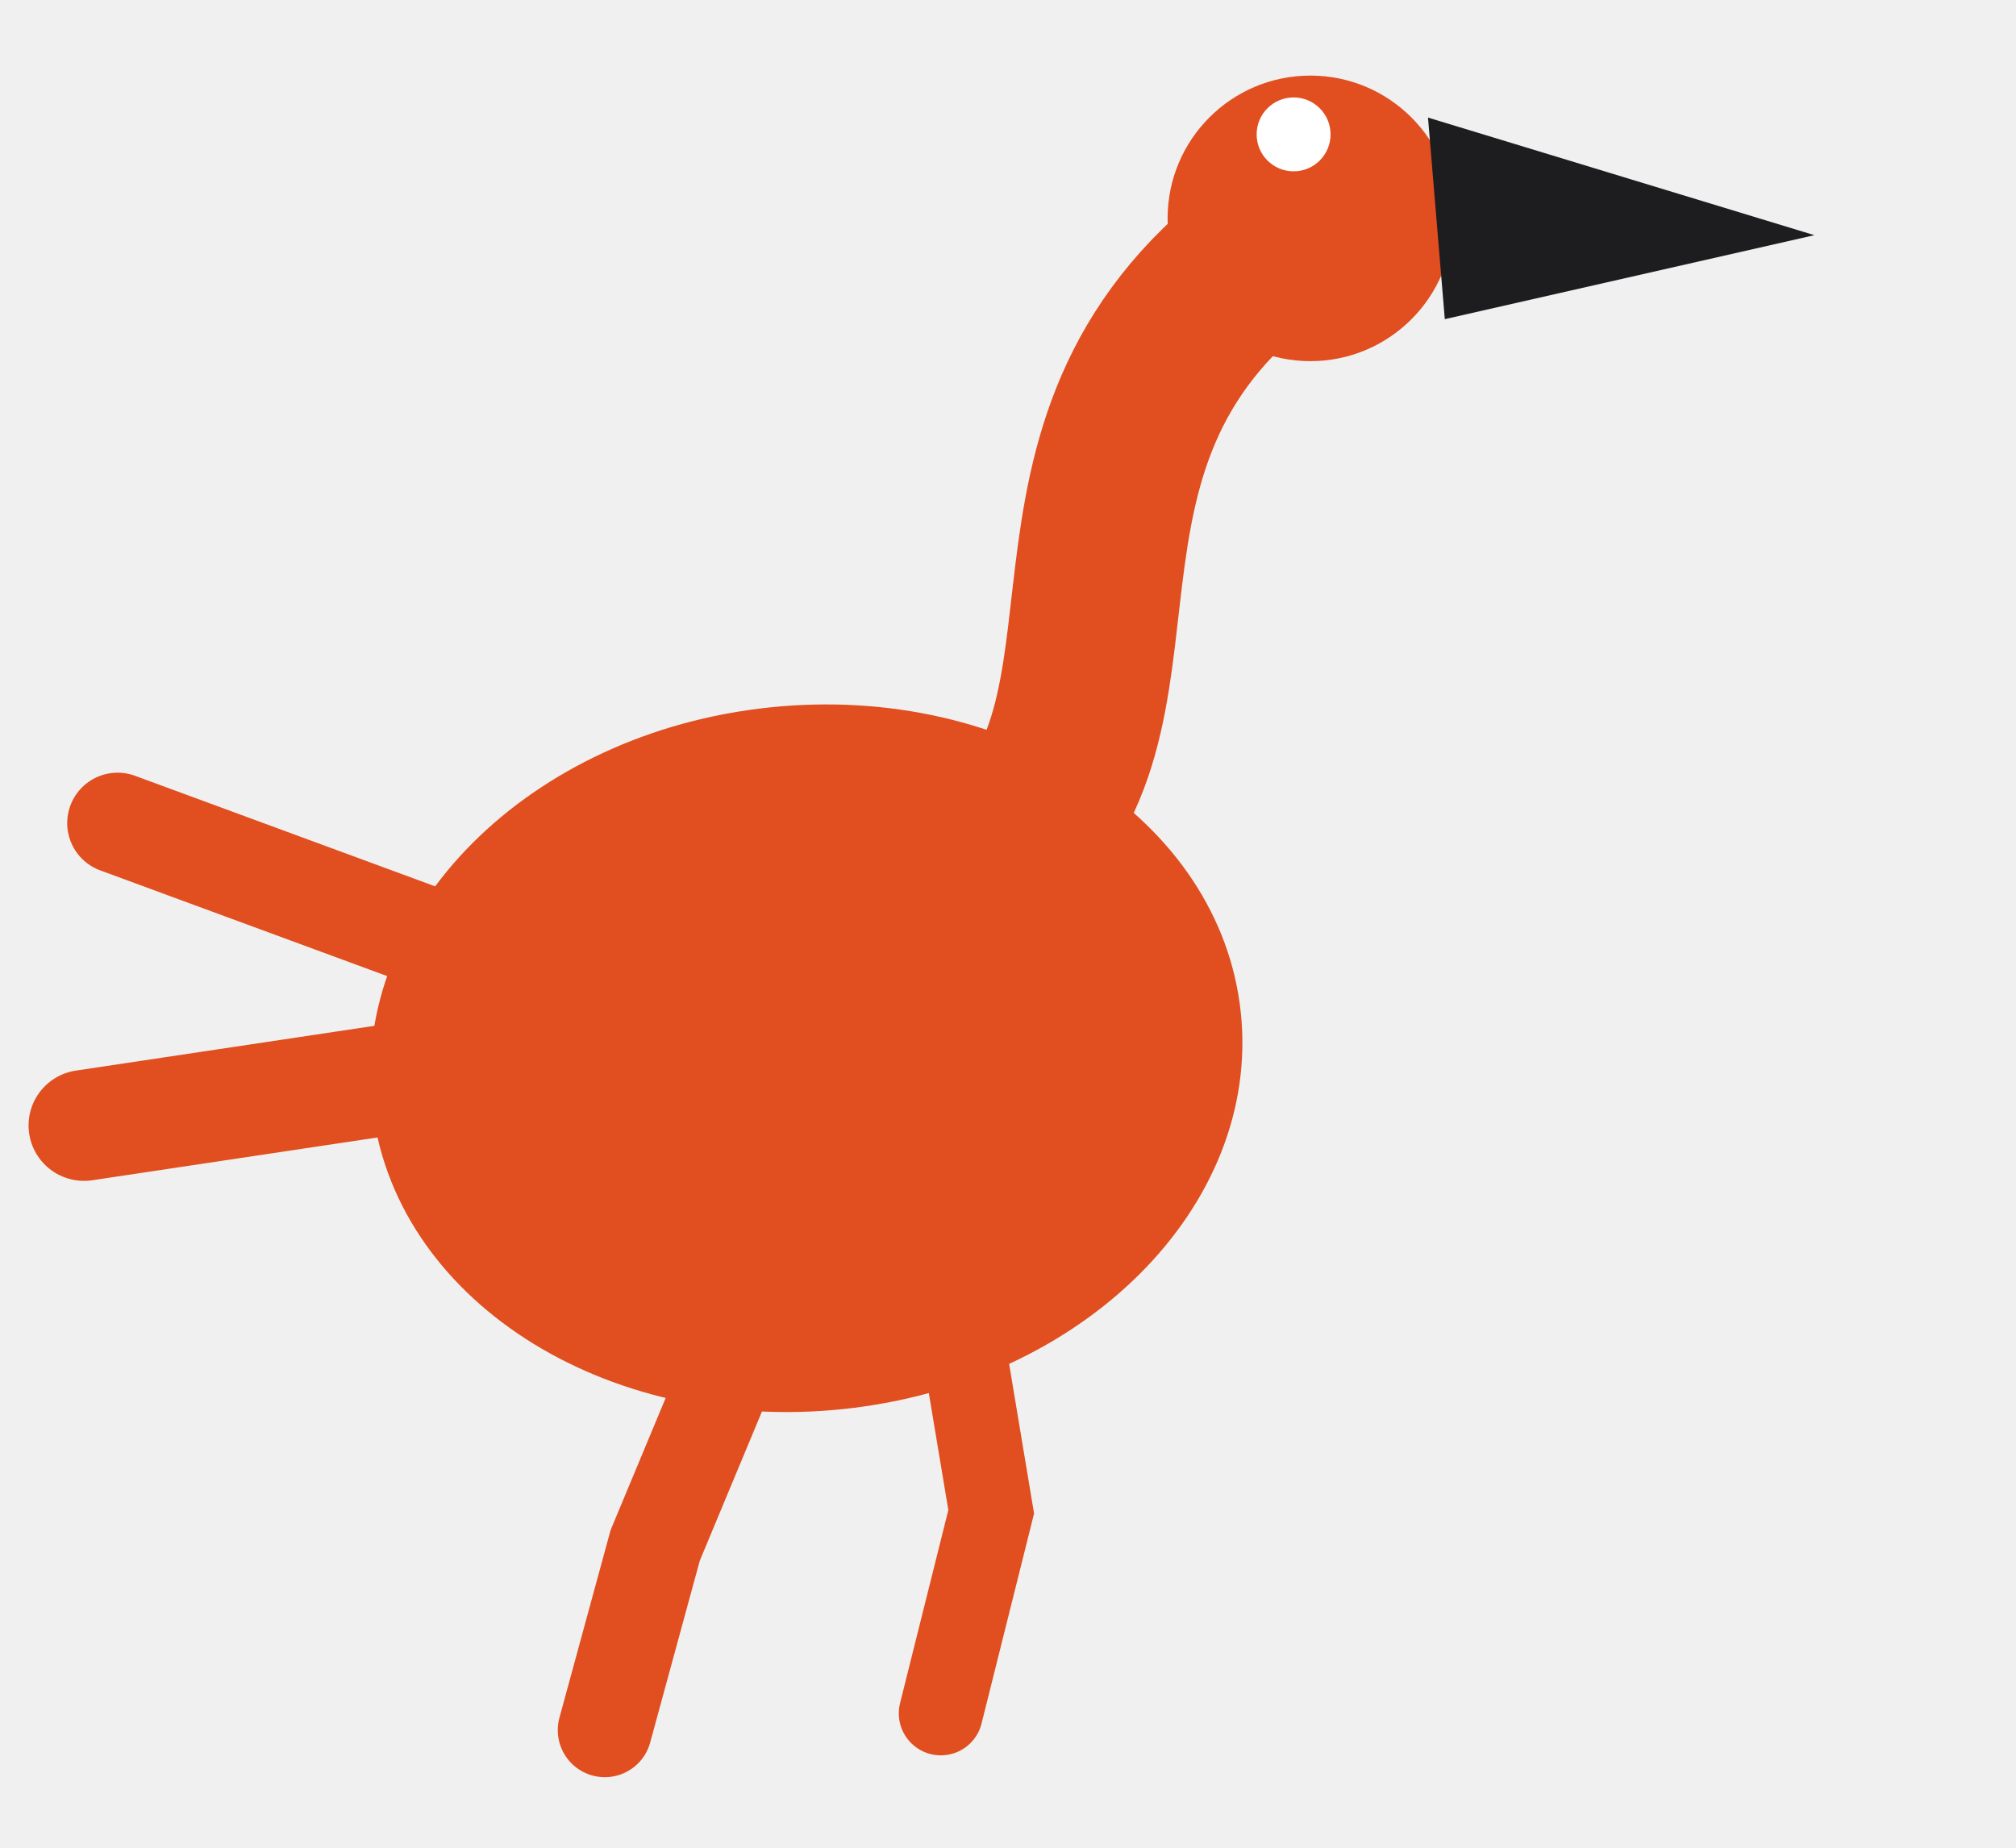
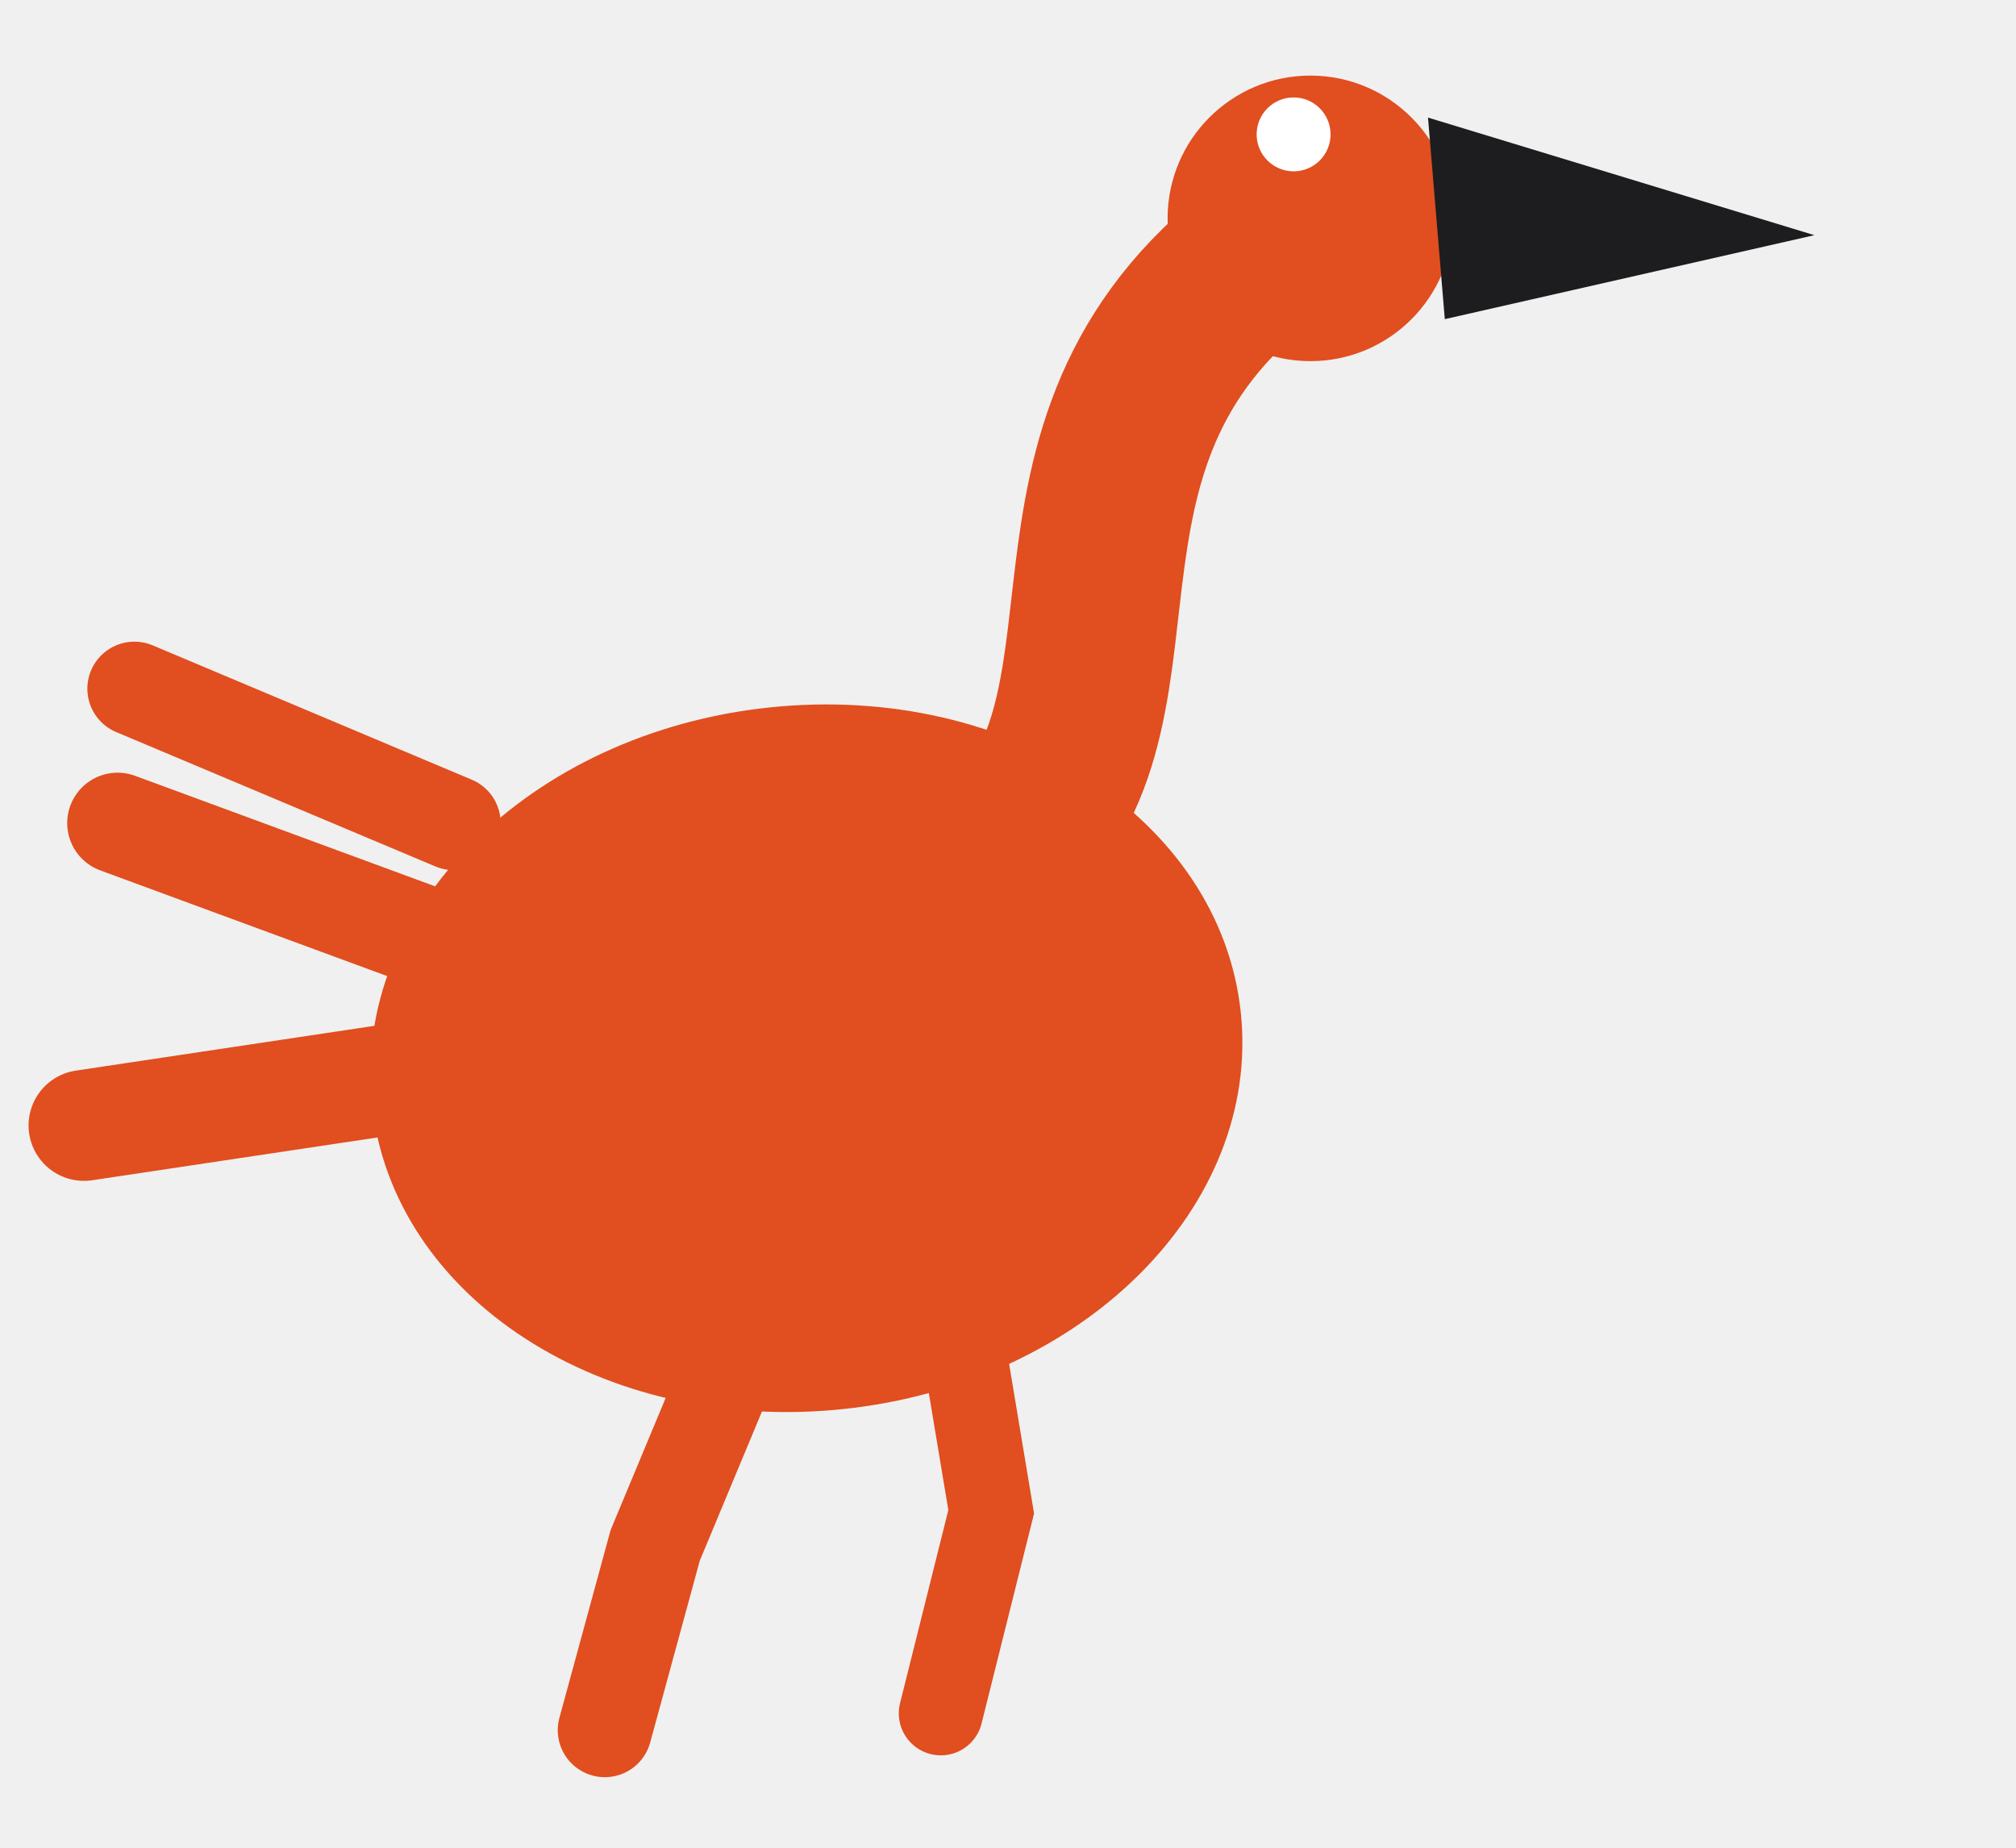
<svg xmlns="http://www.w3.org/2000/svg" viewBox="0 0 120 110" role="img" aria-label="flamingo">
  <g fill="none" stroke="#e14e1f" stroke-linecap="round">
+     <path d="M27 49 L8 41" stroke-width="5.6" />
    <path d="M26 56 L7 49" stroke-width="6" />
    <path d="M25 64 L5 67" stroke-width="6.6" />
    <path d="M44 80 L39 92 L36 103" stroke-width="5.6" />
    <path d="M57 78 L59 90 L56 102" stroke-width="5" />
  </g>
  <path d="M58 52 C70 44 60 28 74 16" fill="none" stroke="#e14e1f" stroke-width="10" stroke-linecap="round" />
  <ellipse cx="48" cy="63" rx="26" ry="21" fill="#e14e1f" transform="rotate(-6 48 63)" />
  <circle cx="78" cy="13" r="8.5" fill="#e14e1f" />
  <path d="M85 7 L108 14 L86 19 Z" fill="#1d1d1f" />
  <circle cx="77" cy="8" r="2.2" fill="#fff" />
</svg>
